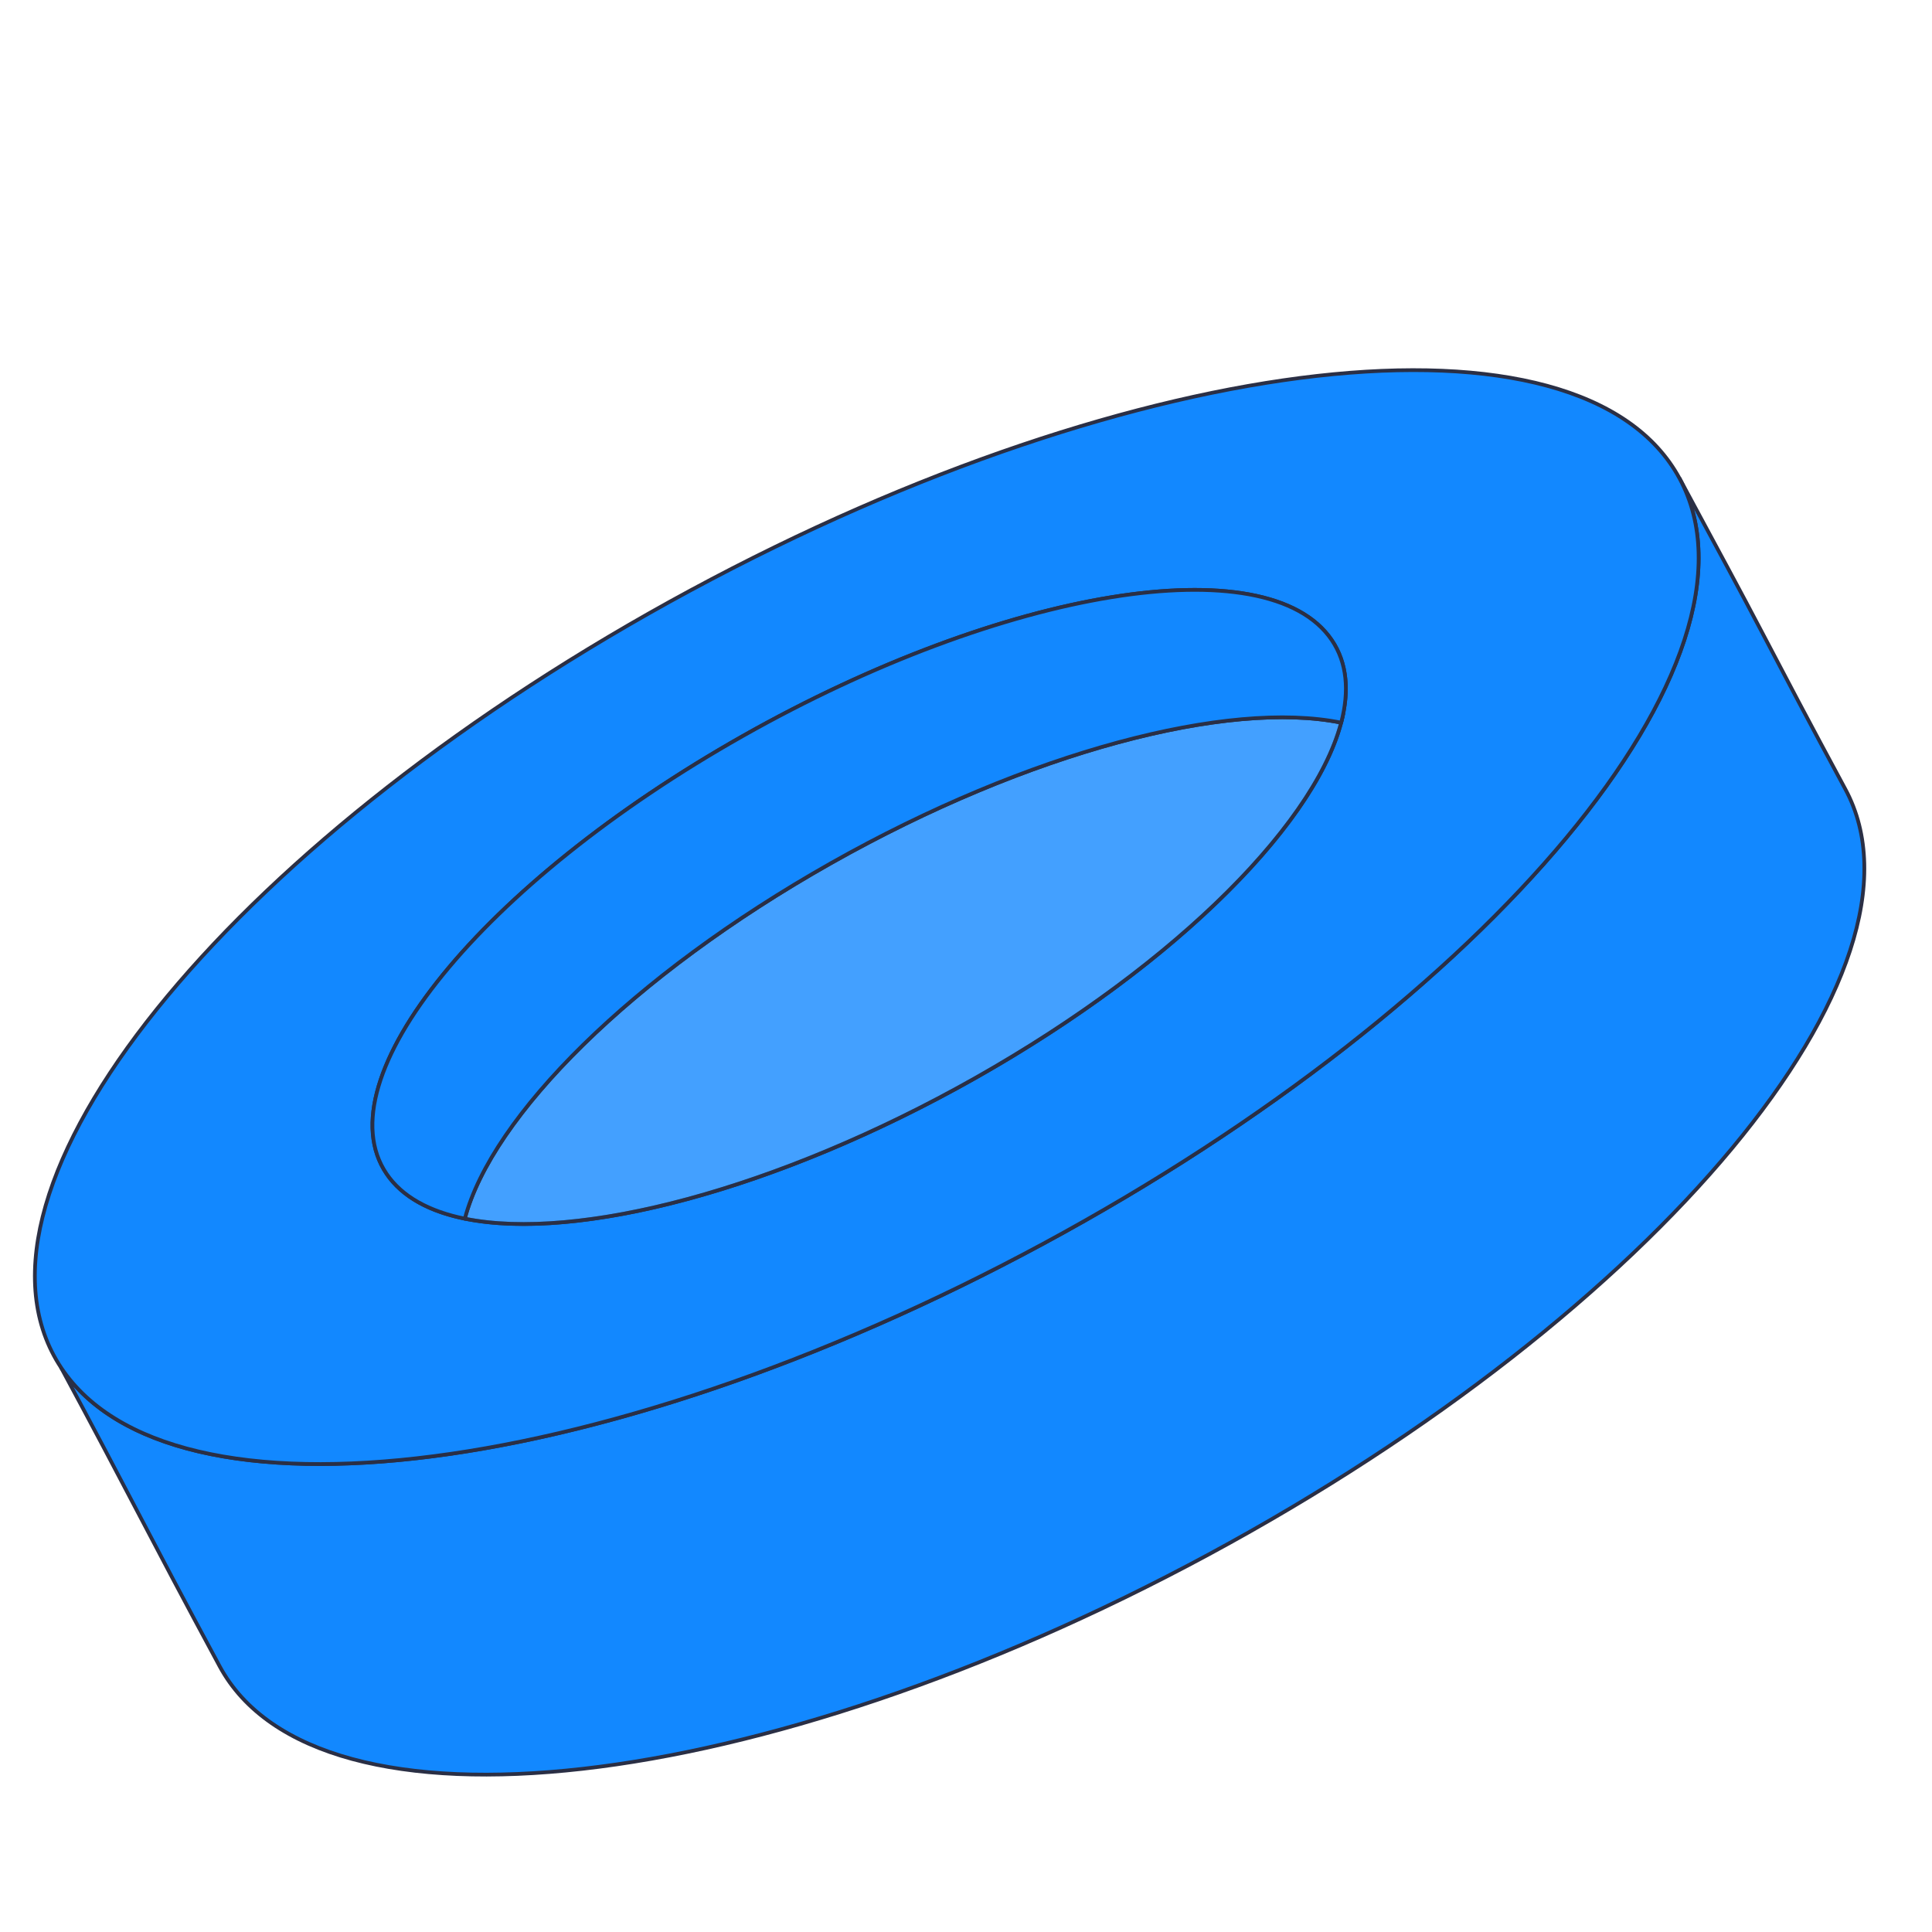
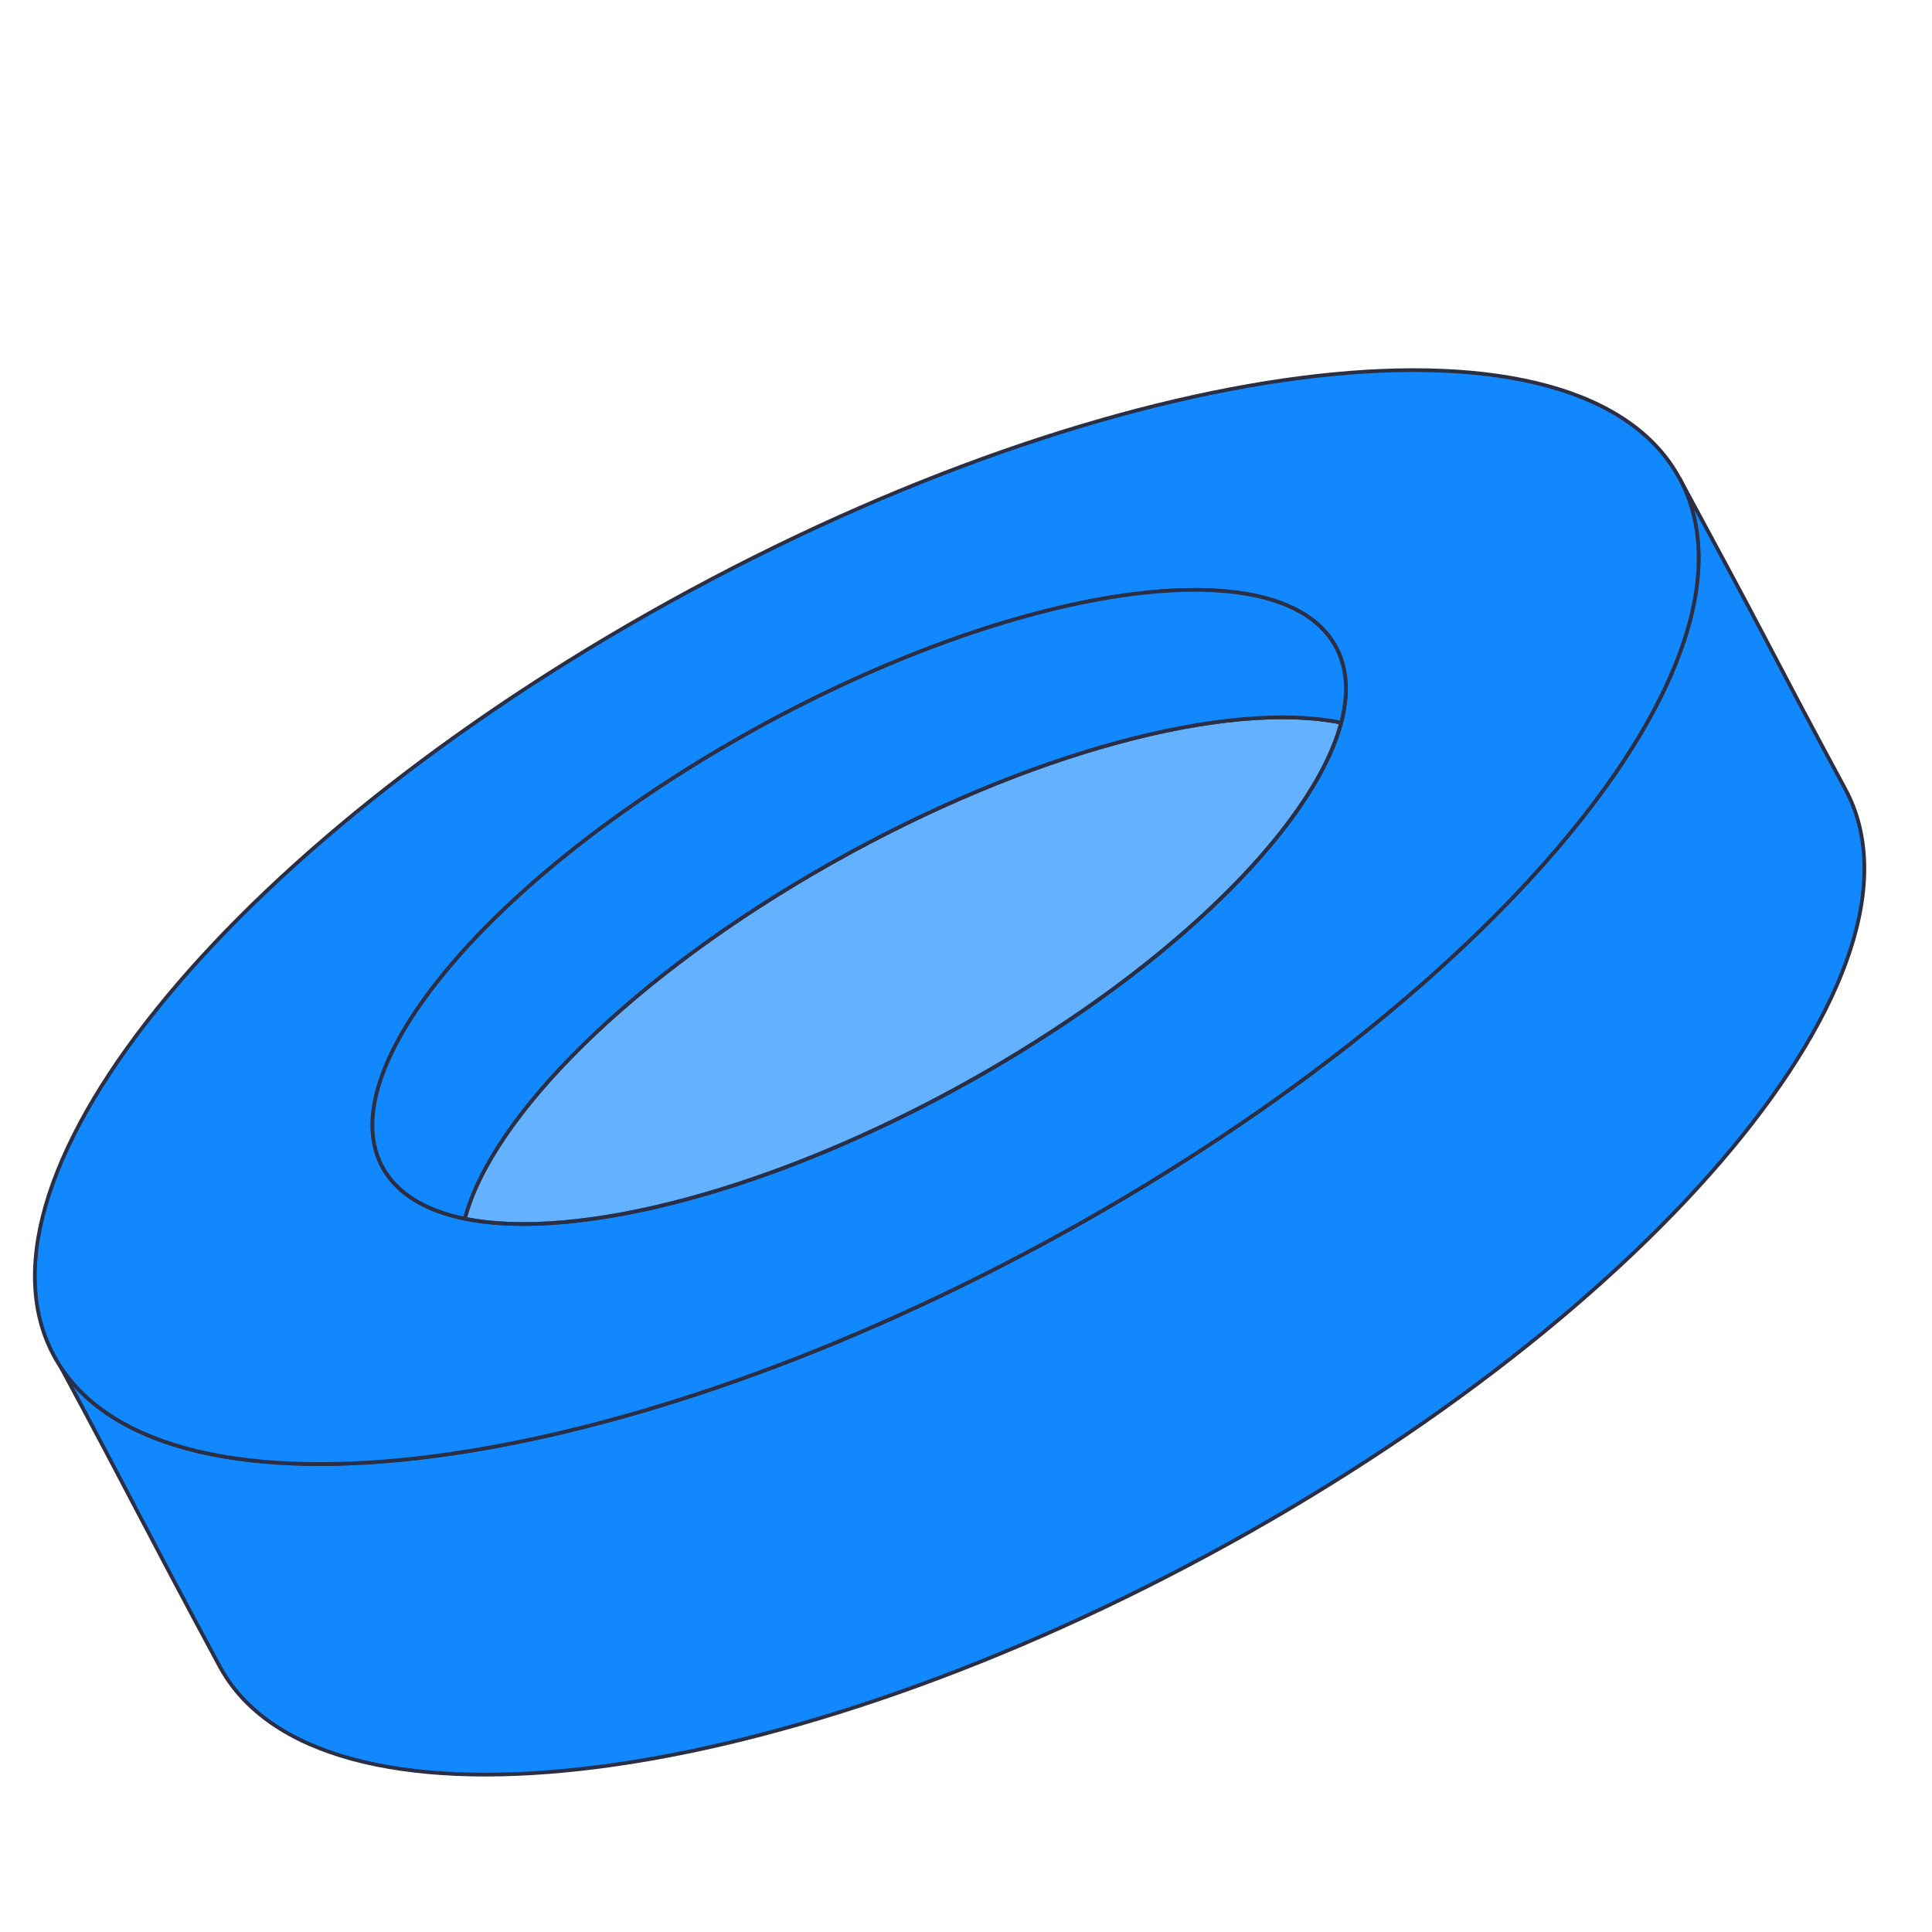
<svg xmlns="http://www.w3.org/2000/svg" width="345" height="345" viewBox="0 0 345 345" fill="none">
  <path d="M299.924 85.441C306.672 97.947 310.793 105.559 314.784 113.17C318.775 120.782 322.767 128.394 329.515 140.9C346.903 173.121 296.015 234.308 215.853 277.566C135.691 320.825 56.612 329.774 39.225 297.554C32.479 285.053 28.488 277.442 24.498 269.833H24.498C20.737 262.66 16.977 255.489 10.909 244.222C30.605 273.891 107.916 264.385 186.26 222.108C266.422 178.848 317.31 117.661 299.924 85.441Z" fill="#1288FF" stroke="#2A2F45" stroke-width="0.667" stroke-linejoin="round" />
  <path fill-rule="evenodd" clip-rule="evenodd" d="M186.26 222.106C266.422 178.847 317.31 117.66 299.923 85.44C282.535 53.221 203.457 62.17 123.295 105.428C43.134 148.687 -7.755 209.874 9.632 242.093C27.019 274.313 106.098 265.365 186.26 222.106ZM174.142 192.513C220.748 166.192 249.253 131.174 237.81 114.297C226.366 97.421 179.308 105.077 132.702 131.398C86.096 157.718 57.592 192.737 69.035 209.614C80.479 226.49 127.537 218.835 174.142 192.513Z" fill="#1288FF" stroke="#2A2F45" stroke-width="0.667" stroke-linejoin="round" />
-   <path d="M239.85 127.518C239.746 128.021 239.627 128.532 239.491 129.047C219.368 124.95 183.729 134.175 148.351 154.155C112.824 174.218 87.816 199.336 83.002 217.62C103.125 221.716 138.764 212.492 174.142 192.512C210.671 171.882 236.079 145.911 239.85 127.518Z" fill="#1288FF" fill-opacity="0.79" stroke="#2A2F45" stroke-width="0.667" stroke-linejoin="round" />
+   <path d="M239.85 127.518C239.746 128.021 239.627 128.532 239.491 129.047C219.368 124.95 183.729 134.175 148.351 154.155C112.824 174.218 87.816 199.336 83.002 217.62C103.125 221.716 138.764 212.492 174.142 192.512C210.671 171.882 236.079 145.911 239.85 127.518Z" fill="#1288FF" fill-opacity="0.65" stroke="#2A2F45" stroke-width="0.667" stroke-linejoin="round" />
  <path d="M239.492 129.047C240.993 123.345 240.531 118.308 237.81 114.296C226.366 97.42 179.308 105.076 132.702 131.397C86.096 157.717 57.592 192.735 69.035 209.613C71.792 213.678 76.615 216.321 83.002 217.62C87.816 199.336 112.824 174.219 148.351 154.155C183.729 134.175 219.368 124.951 239.492 129.047Z" fill="#1288FF" stroke="#2A2F45" stroke-width="0.667" stroke-linejoin="round" />
</svg>
